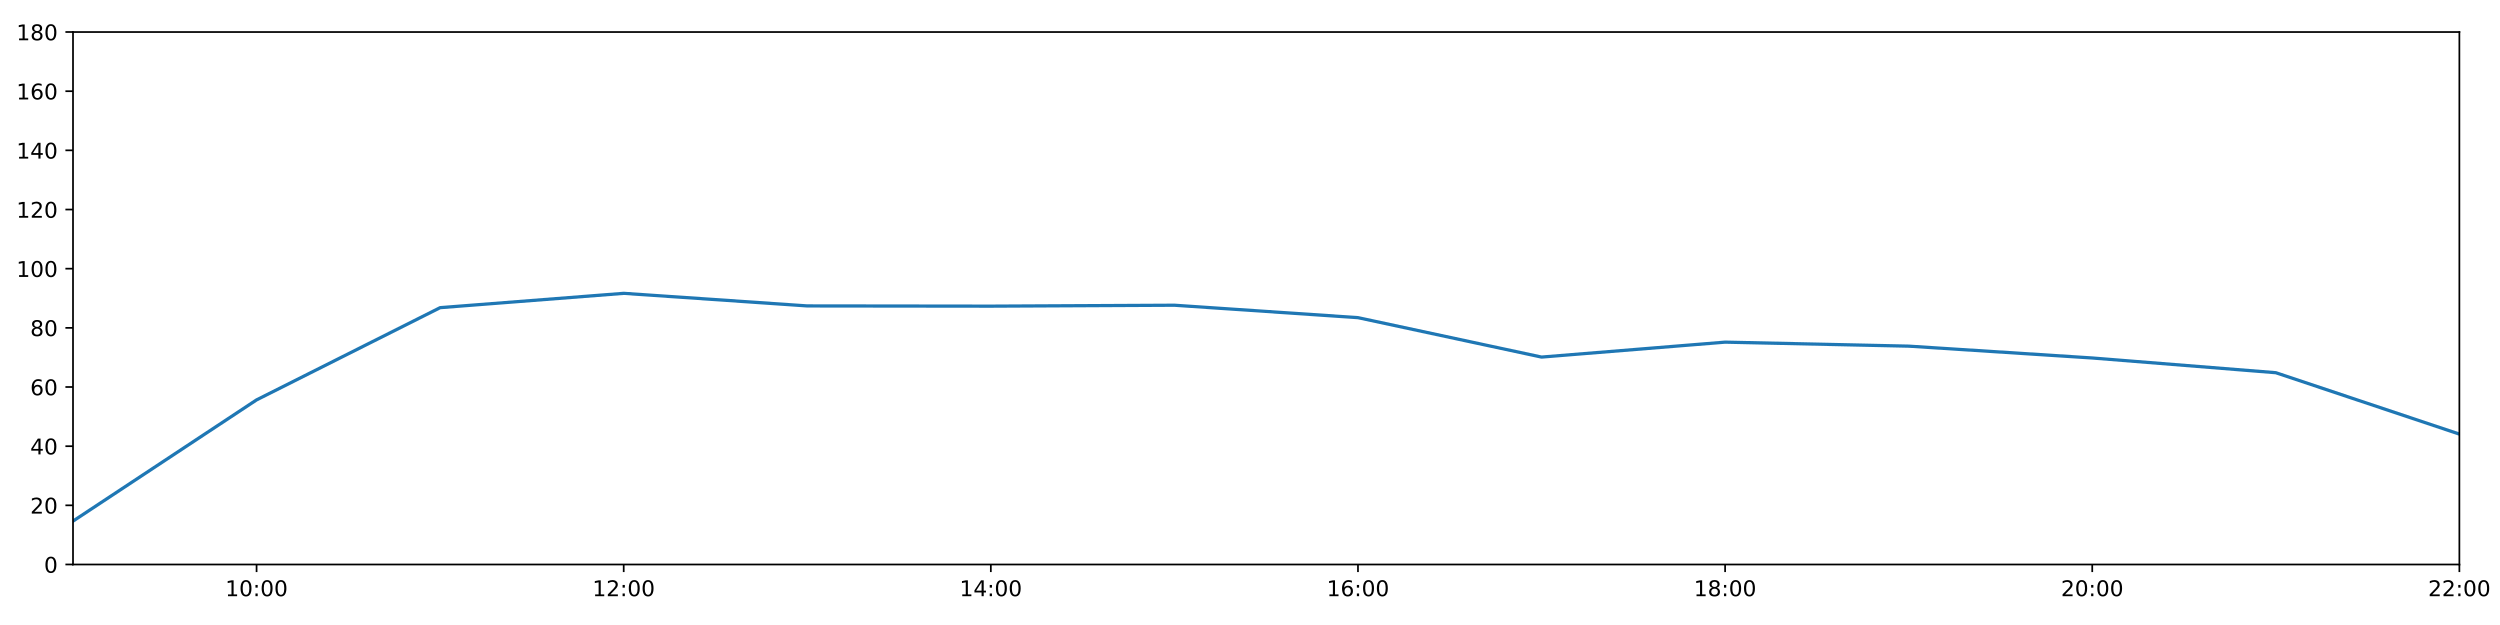
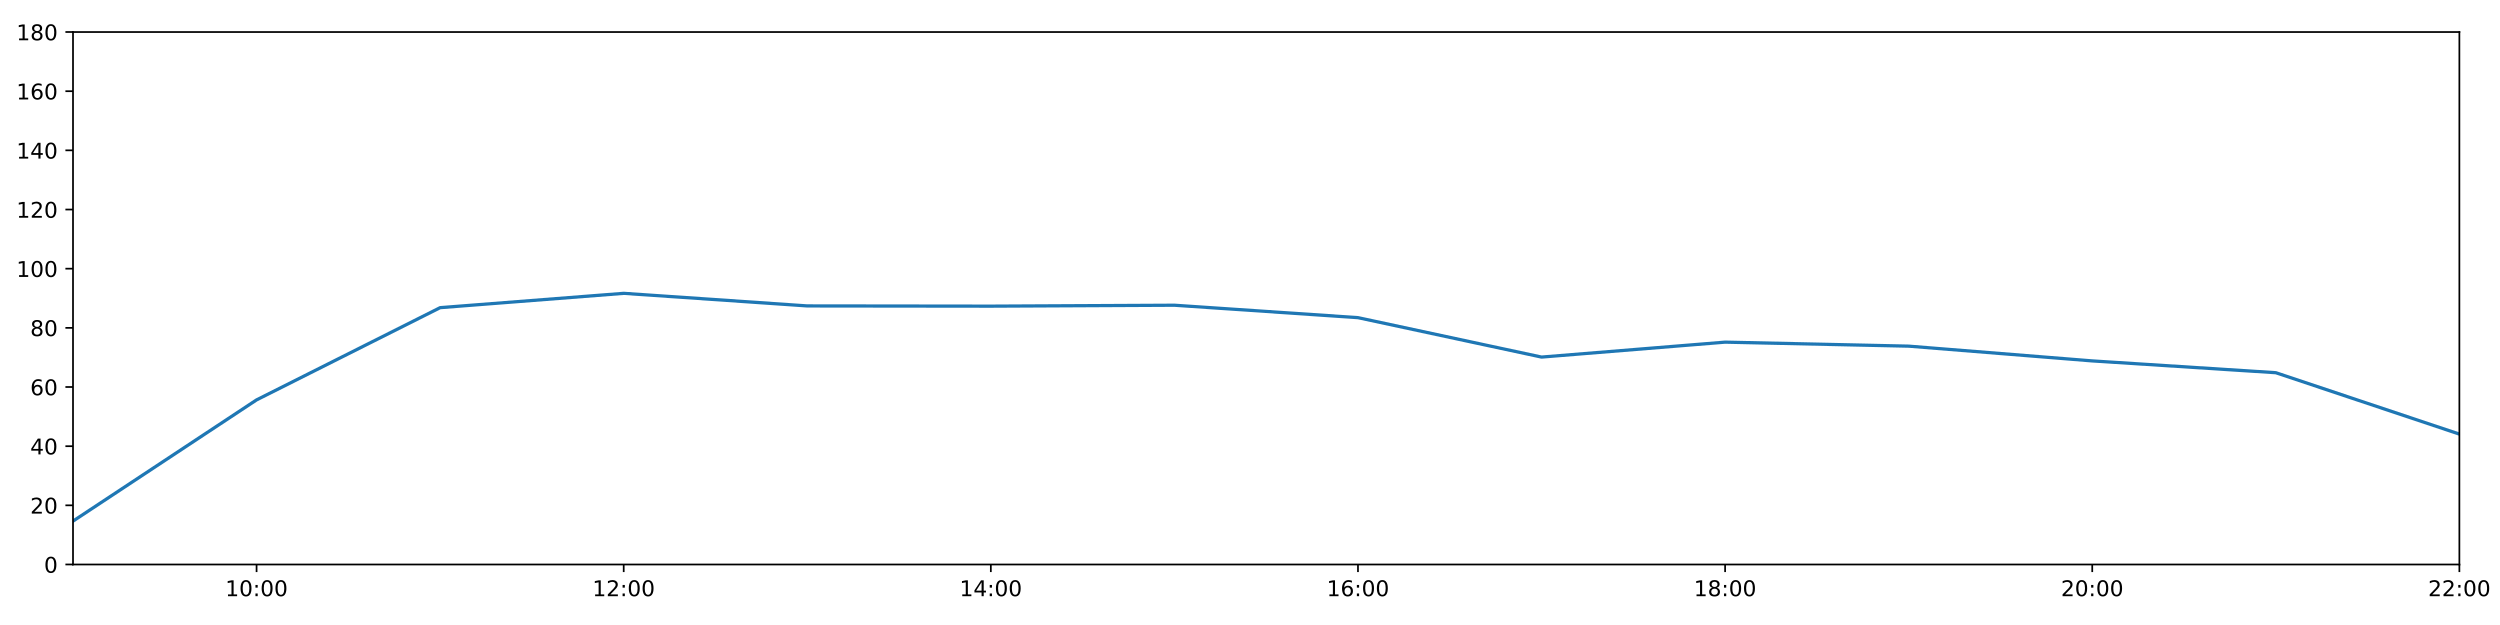
<svg xmlns="http://www.w3.org/2000/svg" xmlns:xlink="http://www.w3.org/1999/xlink" height="288pt" version="1.1" viewBox="0 0 1152 288" width="1152pt">
  <defs>
    <style type="text/css">
*{stroke-linecap:butt;stroke-linejoin:round;}
  </style>
  </defs>
  <g id="figure_1">
    <g id="patch_1">
      <path d="M 0 288  L 1152 288  L 1152 0  L 0 0  z " style="fill:#ffffff;" />
    </g>
    <g id="axes_1">
      <g id="patch_2">
        <path d="M 33.64 260.12  L 1133.28 260.12  L 1133.28 14.76  L 33.64 14.76  z " style="fill:#ffffff;" />
      </g>
      <g id="matplotlib.axis_1">
        <g id="xtick_1">
          <g id="line2d_1">
            <defs>
-               <path d="M 0 0  L 0 3.5  " id="mf9d1851d31" style="stroke:#000000;stroke-width:0.8;" />
-             </defs>
-             <g>
-               <use style="stroke:#000000;stroke-width:0.8;" x="118.228" xlink:href="#mf9d1851d31" y="260.12" />
+               <path d="M 0 0  L 0 3.5  " id="m2941b3cb2b" style="stroke:#000000;stroke-width:0.8;" />
+             </defs>
+             <g>
+               <use style="stroke:#000000;stroke-width:0.8;" x="118.228" xlink:href="#m2941b3cb2b" y="260.12" />
            </g>
          </g>
          <g id="text_1">
            <defs>
              <path d="M 12.406 8.297  L 28.516 8.297  L 28.516 63.922  L 10.984 60.406  L 10.984 69.391  L 28.422 72.906  L 38.281 72.906  L 38.281 8.297  L 54.391 8.297  L 54.391 0  L 12.406 0  z " id="DejaVuSans-49" />
              <path d="M 31.781 66.406  Q 24.172 66.406 20.328 58.906  Q 16.5 51.422 16.5 36.375  Q 16.5 21.391 20.328 13.891  Q 24.172 6.391 31.781 6.391  Q 39.453 6.391 43.281 13.891  Q 47.125 21.391 47.125 36.375  Q 47.125 51.422 43.281 58.906  Q 39.453 66.406 31.781 66.406  z M 31.781 74.219  Q 44.047 74.219 50.516 64.516  Q 56.984 54.828 56.984 36.375  Q 56.984 17.969 50.516 8.266  Q 44.047 -1.422 31.781 -1.422  Q 19.531 -1.422 13.062 8.266  Q 6.594 17.969 6.594 36.375  Q 6.594 54.828 13.062 64.516  Q 19.531 74.219 31.781 74.219  z " id="DejaVuSans-48" />
              <path d="M 11.719 12.406  L 22.016 12.406  L 22.016 0  L 11.719 0  z M 11.719 51.703  L 22.016 51.703  L 22.016 39.312  L 11.719 39.312  z " id="DejaVuSans-58" />
            </defs>
            <g transform="translate(103.8183 274.7184)scale(0.1 -0.1)">
              <use xlink:href="#DejaVuSans-49" />
              <use x="63.623" xlink:href="#DejaVuSans-48" />
              <use x="127.246" xlink:href="#DejaVuSans-58" />
              <use x="160.938" xlink:href="#DejaVuSans-48" />
              <use x="224.561" xlink:href="#DejaVuSans-48" />
            </g>
          </g>
        </g>
        <g id="xtick_2">
          <g id="line2d_2">
            <g>
-               <use style="stroke:#000000;stroke-width:0.8;" x="287.403" xlink:href="#mf9d1851d31" y="260.12" />
+               <use style="stroke:#000000;stroke-width:0.8;" x="287.403" xlink:href="#m2941b3cb2b" y="260.12" />
            </g>
          </g>
          <g id="text_2">
            <defs>
              <path d="M 19.188 8.297  L 53.609 8.297  L 53.609 0  L 7.328 0  L 7.328 8.297  Q 12.938 14.109 22.625 23.891  Q 32.328 33.688 34.812 36.531  Q 39.547 41.844 41.422 45.531  Q 43.312 49.219 43.312 52.781  Q 43.312 58.594 39.234 62.25  Q 35.156 65.922 28.609 65.922  Q 23.969 65.922 18.812 64.312  Q 13.672 62.703 7.812 59.422  L 7.812 69.391  Q 13.766 71.781 18.938 73  Q 24.125 74.219 28.422 74.219  Q 39.75 74.219 46.484 68.547  Q 53.219 62.891 53.219 53.422  Q 53.219 48.922 51.531 44.891  Q 49.859 40.875 45.406 35.406  Q 44.188 33.984 37.641 27.219  Q 31.109 20.453 19.188 8.297  z " id="DejaVuSans-50" />
            </defs>
            <g transform="translate(272.9937 274.7184)scale(0.1 -0.1)">
              <use xlink:href="#DejaVuSans-49" />
              <use x="63.623" xlink:href="#DejaVuSans-50" />
              <use x="127.246" xlink:href="#DejaVuSans-58" />
              <use x="160.938" xlink:href="#DejaVuSans-48" />
              <use x="224.561" xlink:href="#DejaVuSans-48" />
            </g>
          </g>
        </g>
        <g id="xtick_3">
          <g id="line2d_3">
            <g>
-               <use style="stroke:#000000;stroke-width:0.8;" x="456.578" xlink:href="#mf9d1851d31" y="260.12" />
+               <use style="stroke:#000000;stroke-width:0.8;" x="456.578" xlink:href="#m2941b3cb2b" y="260.12" />
            </g>
          </g>
          <g id="text_3">
            <defs>
              <path d="M 37.797 64.312  L 12.891 25.391  L 37.797 25.391  z M 35.203 72.906  L 47.609 72.906  L 47.609 25.391  L 58.016 25.391  L 58.016 17.188  L 47.609 17.188  L 47.609 0  L 37.797 0  L 37.797 17.188  L 4.891 17.188  L 4.891 26.703  z " id="DejaVuSans-52" />
            </defs>
            <g transform="translate(442.1691 274.7184)scale(0.1 -0.1)">
              <use xlink:href="#DejaVuSans-49" />
              <use x="63.623" xlink:href="#DejaVuSans-52" />
              <use x="127.246" xlink:href="#DejaVuSans-58" />
              <use x="160.938" xlink:href="#DejaVuSans-48" />
              <use x="224.561" xlink:href="#DejaVuSans-48" />
            </g>
          </g>
        </g>
        <g id="xtick_4">
          <g id="line2d_4">
            <g>
-               <use style="stroke:#000000;stroke-width:0.8;" x="625.754" xlink:href="#mf9d1851d31" y="260.12" />
+               <use style="stroke:#000000;stroke-width:0.8;" x="625.754" xlink:href="#m2941b3cb2b" y="260.12" />
            </g>
          </g>
          <g id="text_4">
            <defs>
              <path d="M 33.016 40.375  Q 26.375 40.375 22.484 35.828  Q 18.609 31.297 18.609 23.391  Q 18.609 15.531 22.484 10.953  Q 26.375 6.391 33.016 6.391  Q 39.656 6.391 43.531 10.953  Q 47.406 15.531 47.406 23.391  Q 47.406 31.297 43.531 35.828  Q 39.656 40.375 33.016 40.375  z M 52.594 71.297  L 52.594 62.312  Q 48.875 64.062 45.094 64.984  Q 41.312 65.922 37.594 65.922  Q 27.828 65.922 22.672 59.328  Q 17.531 52.734 16.797 39.406  Q 19.672 43.656 24.016 45.922  Q 28.375 48.188 33.594 48.188  Q 44.578 48.188 50.953 41.516  Q 57.328 34.859 57.328 23.391  Q 57.328 12.156 50.688 5.359  Q 44.047 -1.422 33.016 -1.422  Q 20.359 -1.422 13.672 8.266  Q 6.984 17.969 6.984 36.375  Q 6.984 53.656 15.188 63.938  Q 23.391 74.219 37.203 74.219  Q 40.922 74.219 44.703 73.484  Q 48.484 72.75 52.594 71.297  z " id="DejaVuSans-54" />
            </defs>
            <g transform="translate(611.3445 274.7184)scale(0.1 -0.1)">
              <use xlink:href="#DejaVuSans-49" />
              <use x="63.623" xlink:href="#DejaVuSans-54" />
              <use x="127.246" xlink:href="#DejaVuSans-58" />
              <use x="160.938" xlink:href="#DejaVuSans-48" />
              <use x="224.561" xlink:href="#DejaVuSans-48" />
            </g>
          </g>
        </g>
        <g id="xtick_5">
          <g id="line2d_5">
            <g>
-               <use style="stroke:#000000;stroke-width:0.8;" x="794.929" xlink:href="#mf9d1851d31" y="260.12" />
+               <use style="stroke:#000000;stroke-width:0.8;" x="794.929" xlink:href="#m2941b3cb2b" y="260.12" />
            </g>
          </g>
          <g id="text_5">
            <defs>
              <path d="M 31.781 34.625  Q 24.75 34.625 20.719 30.859  Q 16.703 27.094 16.703 20.516  Q 16.703 13.922 20.719 10.156  Q 24.75 6.391 31.781 6.391  Q 38.812 6.391 42.859 10.172  Q 46.922 13.969 46.922 20.516  Q 46.922 27.094 42.891 30.859  Q 38.875 34.625 31.781 34.625  z M 21.922 38.812  Q 15.578 40.375 12.031 44.719  Q 8.5 49.078 8.5 55.328  Q 8.5 64.062 14.719 69.141  Q 20.953 74.219 31.781 74.219  Q 42.672 74.219 48.875 69.141  Q 55.078 64.062 55.078 55.328  Q 55.078 49.078 51.531 44.719  Q 48 40.375 41.703 38.812  Q 48.828 37.156 52.797 32.312  Q 56.781 27.484 56.781 20.516  Q 56.781 9.906 50.312 4.234  Q 43.844 -1.422 31.781 -1.422  Q 19.734 -1.422 13.25 4.234  Q 6.781 9.906 6.781 20.516  Q 6.781 27.484 10.781 32.312  Q 14.797 37.156 21.922 38.812  z M 18.312 54.391  Q 18.312 48.734 21.844 45.562  Q 25.391 42.391 31.781 42.391  Q 38.141 42.391 41.719 45.562  Q 45.312 48.734 45.312 54.391  Q 45.312 60.062 41.719 63.234  Q 38.141 66.406 31.781 66.406  Q 25.391 66.406 21.844 63.234  Q 18.312 60.062 18.312 54.391  z " id="DejaVuSans-56" />
            </defs>
            <g transform="translate(780.5199 274.7184)scale(0.1 -0.1)">
              <use xlink:href="#DejaVuSans-49" />
              <use x="63.623" xlink:href="#DejaVuSans-56" />
              <use x="127.246" xlink:href="#DejaVuSans-58" />
              <use x="160.938" xlink:href="#DejaVuSans-48" />
              <use x="224.561" xlink:href="#DejaVuSans-48" />
            </g>
          </g>
        </g>
        <g id="xtick_6">
          <g id="line2d_6">
            <g>
-               <use style="stroke:#000000;stroke-width:0.8;" x="964.105" xlink:href="#mf9d1851d31" y="260.12" />
+               <use style="stroke:#000000;stroke-width:0.8;" x="964.105" xlink:href="#m2941b3cb2b" y="260.12" />
            </g>
          </g>
          <g id="text_6">
            <g transform="translate(949.6952 274.7184)scale(0.1 -0.1)">
              <use xlink:href="#DejaVuSans-50" />
              <use x="63.623" xlink:href="#DejaVuSans-48" />
              <use x="127.246" xlink:href="#DejaVuSans-58" />
              <use x="160.938" xlink:href="#DejaVuSans-48" />
              <use x="224.561" xlink:href="#DejaVuSans-48" />
            </g>
          </g>
        </g>
        <g id="xtick_7">
          <g id="line2d_7">
            <g>
-               <use style="stroke:#000000;stroke-width:0.8;" x="1133.28" xlink:href="#mf9d1851d31" y="260.12" />
+               <use style="stroke:#000000;stroke-width:0.8;" x="1133.28" xlink:href="#m2941b3cb2b" y="260.12" />
            </g>
          </g>
          <g id="text_7">
            <g transform="translate(1118.871 274.7184)scale(0.1 -0.1)">
              <use xlink:href="#DejaVuSans-50" />
              <use x="63.623" xlink:href="#DejaVuSans-50" />
              <use x="127.246" xlink:href="#DejaVuSans-58" />
              <use x="160.938" xlink:href="#DejaVuSans-48" />
              <use x="224.561" xlink:href="#DejaVuSans-48" />
            </g>
          </g>
        </g>
      </g>
      <g id="matplotlib.axis_2">
        <g id="ytick_1">
          <g id="line2d_8">
            <defs>
-               <path d="M 0 0  L -3.5 0  " id="me7cd1e3a9d" style="stroke:#000000;stroke-width:0.8;" />
-             </defs>
-             <g>
-               <use style="stroke:#000000;stroke-width:0.8;" x="33.64" xlink:href="#me7cd1e3a9d" y="260.12" />
+               <path d="M 0 0  L -3.5 0  " id="me768bbfd52" style="stroke:#000000;stroke-width:0.8;" />
+             </defs>
+             <g>
+               <use style="stroke:#000000;stroke-width:0.8;" x="33.64" xlink:href="#me768bbfd52" y="260.12" />
            </g>
          </g>
          <g id="text_8">
            <g transform="translate(20.2775 263.9192)scale(0.1 -0.1)">
              <use xlink:href="#DejaVuSans-48" />
            </g>
          </g>
        </g>
        <g id="ytick_2">
          <g id="line2d_9">
            <g>
-               <use style="stroke:#000000;stroke-width:0.8;" x="33.64" xlink:href="#me7cd1e3a9d" y="232.858" />
+               <use style="stroke:#000000;stroke-width:0.8;" x="33.64" xlink:href="#me768bbfd52" y="232.858" />
            </g>
          </g>
          <g id="text_9">
            <g transform="translate(13.915 236.657)scale(0.1 -0.1)">
              <use xlink:href="#DejaVuSans-50" />
              <use x="63.623" xlink:href="#DejaVuSans-48" />
            </g>
          </g>
        </g>
        <g id="ytick_3">
          <g id="line2d_10">
            <g>
-               <use style="stroke:#000000;stroke-width:0.8;" x="33.64" xlink:href="#me7cd1e3a9d" y="205.596" />
+               <use style="stroke:#000000;stroke-width:0.8;" x="33.64" xlink:href="#me768bbfd52" y="205.596" />
            </g>
          </g>
          <g id="text_10">
            <g transform="translate(13.915 209.3948)scale(0.1 -0.1)">
              <use xlink:href="#DejaVuSans-52" />
              <use x="63.623" xlink:href="#DejaVuSans-48" />
            </g>
          </g>
        </g>
        <g id="ytick_4">
          <g id="line2d_11">
            <g>
-               <use style="stroke:#000000;stroke-width:0.8;" x="33.64" xlink:href="#me7cd1e3a9d" y="178.333" />
+               <use style="stroke:#000000;stroke-width:0.8;" x="33.64" xlink:href="#me768bbfd52" y="178.333" />
            </g>
          </g>
          <g id="text_11">
            <g transform="translate(13.915 182.1326)scale(0.1 -0.1)">
              <use xlink:href="#DejaVuSans-54" />
              <use x="63.623" xlink:href="#DejaVuSans-48" />
            </g>
          </g>
        </g>
        <g id="ytick_5">
          <g id="line2d_12">
            <g>
-               <use style="stroke:#000000;stroke-width:0.8;" x="33.64" xlink:href="#me7cd1e3a9d" y="151.071" />
+               <use style="stroke:#000000;stroke-width:0.8;" x="33.64" xlink:href="#me768bbfd52" y="151.071" />
            </g>
          </g>
          <g id="text_12">
            <g transform="translate(13.915 154.8703)scale(0.1 -0.1)">
              <use xlink:href="#DejaVuSans-56" />
              <use x="63.623" xlink:href="#DejaVuSans-48" />
            </g>
          </g>
        </g>
        <g id="ytick_6">
          <g id="line2d_13">
            <g>
-               <use style="stroke:#000000;stroke-width:0.8;" x="33.64" xlink:href="#me7cd1e3a9d" y="123.809" />
+               <use style="stroke:#000000;stroke-width:0.8;" x="33.64" xlink:href="#me768bbfd52" y="123.809" />
            </g>
          </g>
          <g id="text_13">
            <g transform="translate(7.5525 127.6081)scale(0.1 -0.1)">
              <use xlink:href="#DejaVuSans-49" />
              <use x="63.623" xlink:href="#DejaVuSans-48" />
              <use x="127.246" xlink:href="#DejaVuSans-48" />
            </g>
          </g>
        </g>
        <g id="ytick_7">
          <g id="line2d_14">
            <g>
-               <use style="stroke:#000000;stroke-width:0.8;" x="33.64" xlink:href="#me7cd1e3a9d" y="96.547" />
+               <use style="stroke:#000000;stroke-width:0.8;" x="33.64" xlink:href="#me768bbfd52" y="96.547" />
            </g>
          </g>
          <g id="text_14">
            <g transform="translate(7.5525 100.3459)scale(0.1 -0.1)">
              <use xlink:href="#DejaVuSans-49" />
              <use x="63.623" xlink:href="#DejaVuSans-50" />
              <use x="127.246" xlink:href="#DejaVuSans-48" />
            </g>
          </g>
        </g>
        <g id="ytick_8">
          <g id="line2d_15">
            <g>
-               <use style="stroke:#000000;stroke-width:0.8;" x="33.64" xlink:href="#me7cd1e3a9d" y="69.284" />
+               <use style="stroke:#000000;stroke-width:0.8;" x="33.64" xlink:href="#me768bbfd52" y="69.284" />
            </g>
          </g>
          <g id="text_15">
            <g transform="translate(7.5525 73.08366)scale(0.1 -0.1)">
              <use xlink:href="#DejaVuSans-49" />
              <use x="63.623" xlink:href="#DejaVuSans-52" />
              <use x="127.246" xlink:href="#DejaVuSans-48" />
            </g>
          </g>
        </g>
        <g id="ytick_9">
          <g id="line2d_16">
            <g>
-               <use style="stroke:#000000;stroke-width:0.8;" x="33.64" xlink:href="#me7cd1e3a9d" y="42.022" />
+               <use style="stroke:#000000;stroke-width:0.8;" x="33.64" xlink:href="#me768bbfd52" y="42.022" />
            </g>
          </g>
          <g id="text_16">
            <g transform="translate(7.5525 45.82144)scale(0.1 -0.1)">
              <use xlink:href="#DejaVuSans-49" />
              <use x="63.623" xlink:href="#DejaVuSans-54" />
              <use x="127.246" xlink:href="#DejaVuSans-48" />
            </g>
          </g>
        </g>
        <g id="ytick_10">
          <g id="line2d_17">
            <g>
-               <use style="stroke:#000000;stroke-width:0.8;" x="33.64" xlink:href="#me7cd1e3a9d" y="14.76" />
+               <use style="stroke:#000000;stroke-width:0.8;" x="33.64" xlink:href="#me768bbfd52" y="14.76" />
            </g>
          </g>
          <g id="text_17">
            <g transform="translate(7.5525 18.55922)scale(0.1 -0.1)">
              <use xlink:href="#DejaVuSans-49" />
              <use x="63.623" xlink:href="#DejaVuSans-56" />
              <use x="127.246" xlink:href="#DejaVuSans-48" />
            </g>
          </g>
        </g>
      </g>
      <g id="line2d_18">
-         <path clip-path="url(#p7af2d45a18)" d="M 33.64 240.128  L 118.228 184.267  L 202.815 141.77  L 287.403 135.168  L 371.991 140.968  L 456.578 141.075  L 541.166 140.647  L 625.754 146.376  L 710.342 164.542  L 794.929 157.659  L 879.517 159.505  L 964.105 164.958  L 1048.692 171.745  L 1133.28 200.03  " style="fill:none;stroke:#1f77b4;stroke-linecap:square;stroke-width:1.5;" />
+         <path clip-path="url(#p9bab213afd)" d="M 33.64 240.128  L 118.228 184.267  L 202.815 141.77  L 287.403 135.168  L 371.991 140.968  L 456.578 141.075  L 541.166 140.647  L 625.754 146.376  L 710.342 164.542  L 794.929 157.659  L 879.517 159.505  L 964.105 166.306  L 1048.692 171.745  L 1133.28 200.03  " style="fill:none;stroke:#1f77b4;stroke-linecap:square;stroke-width:1.5;" />
      </g>
      <g id="patch_3">
        <path d="M 33.64 260.12  L 33.64 14.76  " style="fill:none;stroke:#000000;stroke-linecap:square;stroke-linejoin:miter;stroke-width:0.8;" />
      </g>
      <g id="patch_4">
        <path d="M 1133.28 260.12  L 1133.28 14.76  " style="fill:none;stroke:#000000;stroke-linecap:square;stroke-linejoin:miter;stroke-width:0.8;" />
      </g>
      <g id="patch_5">
        <path d="M 33.64 260.12  L 1133.28 260.12  " style="fill:none;stroke:#000000;stroke-linecap:square;stroke-linejoin:miter;stroke-width:0.8;" />
      </g>
      <g id="patch_6">
        <path d="M 33.64 14.76  L 1133.28 14.76  " style="fill:none;stroke:#000000;stroke-linecap:square;stroke-linejoin:miter;stroke-width:0.8;" />
      </g>
    </g>
  </g>
  <defs>
-     <clipPath id="p7af2d45a18">
+     <clipPath id="p9bab213afd">
      <rect height="245.36" width="1099.64" x="33.64" y="14.76" />
    </clipPath>
  </defs>
</svg>
